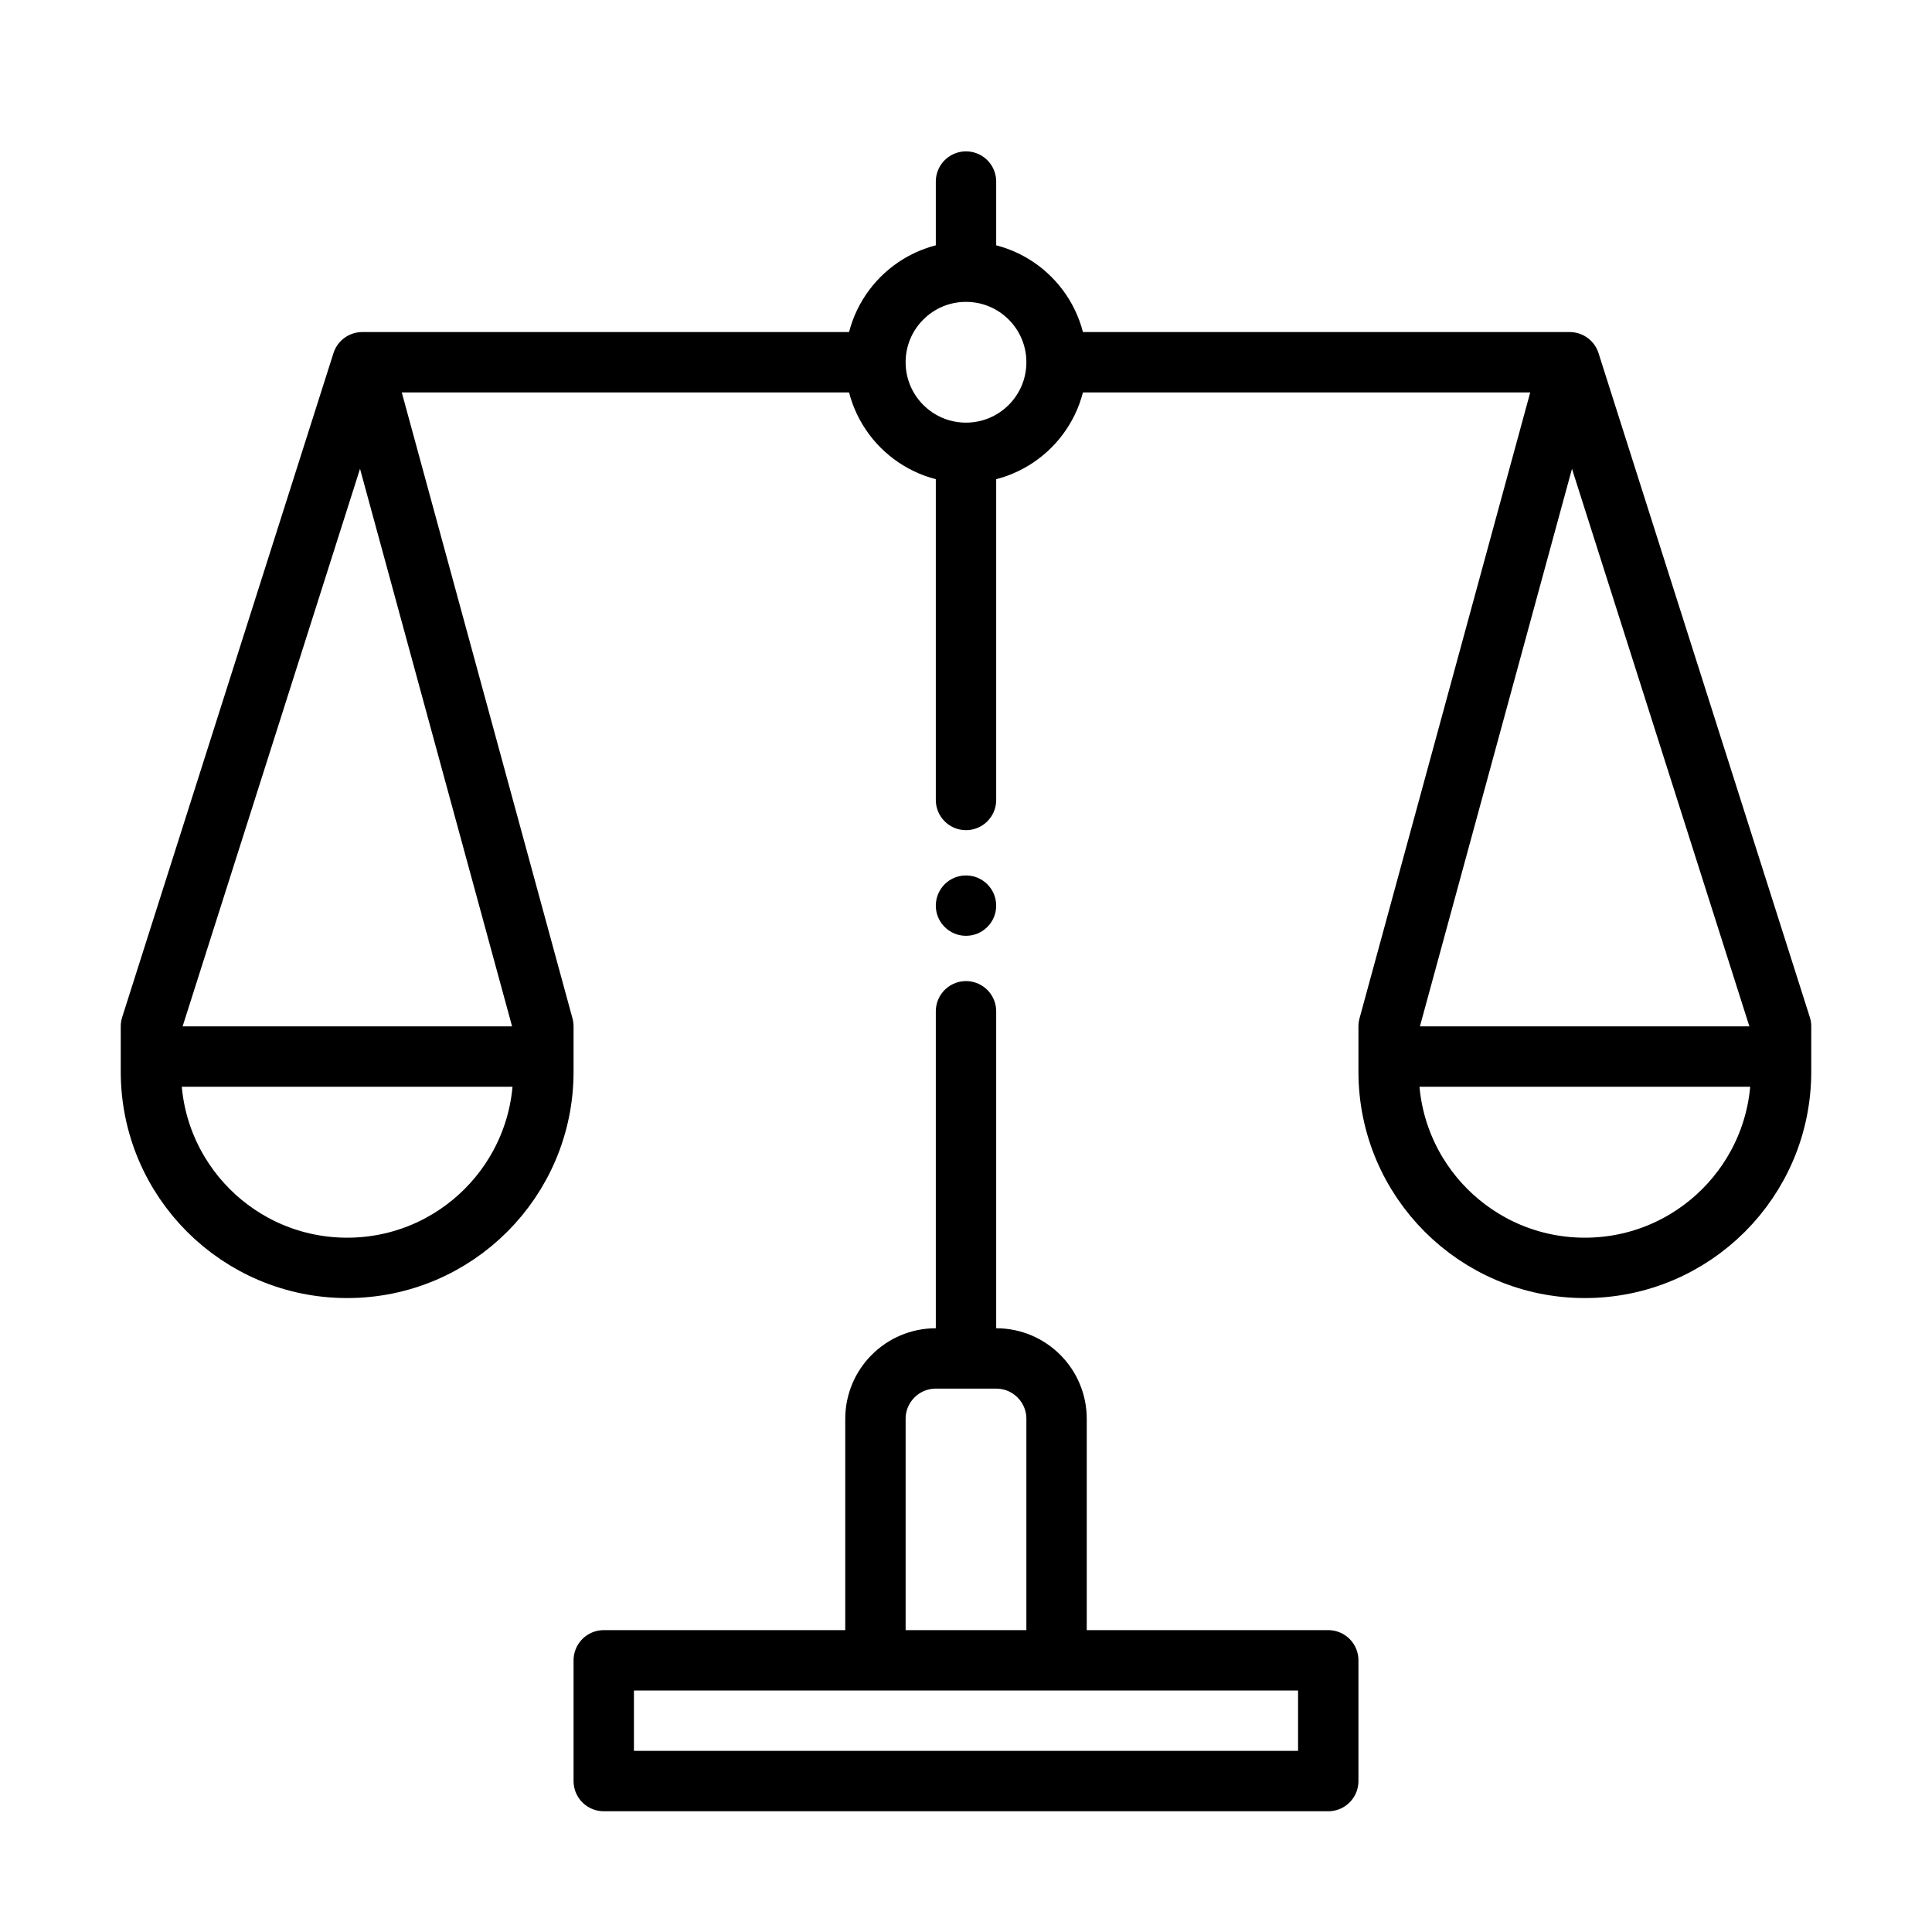
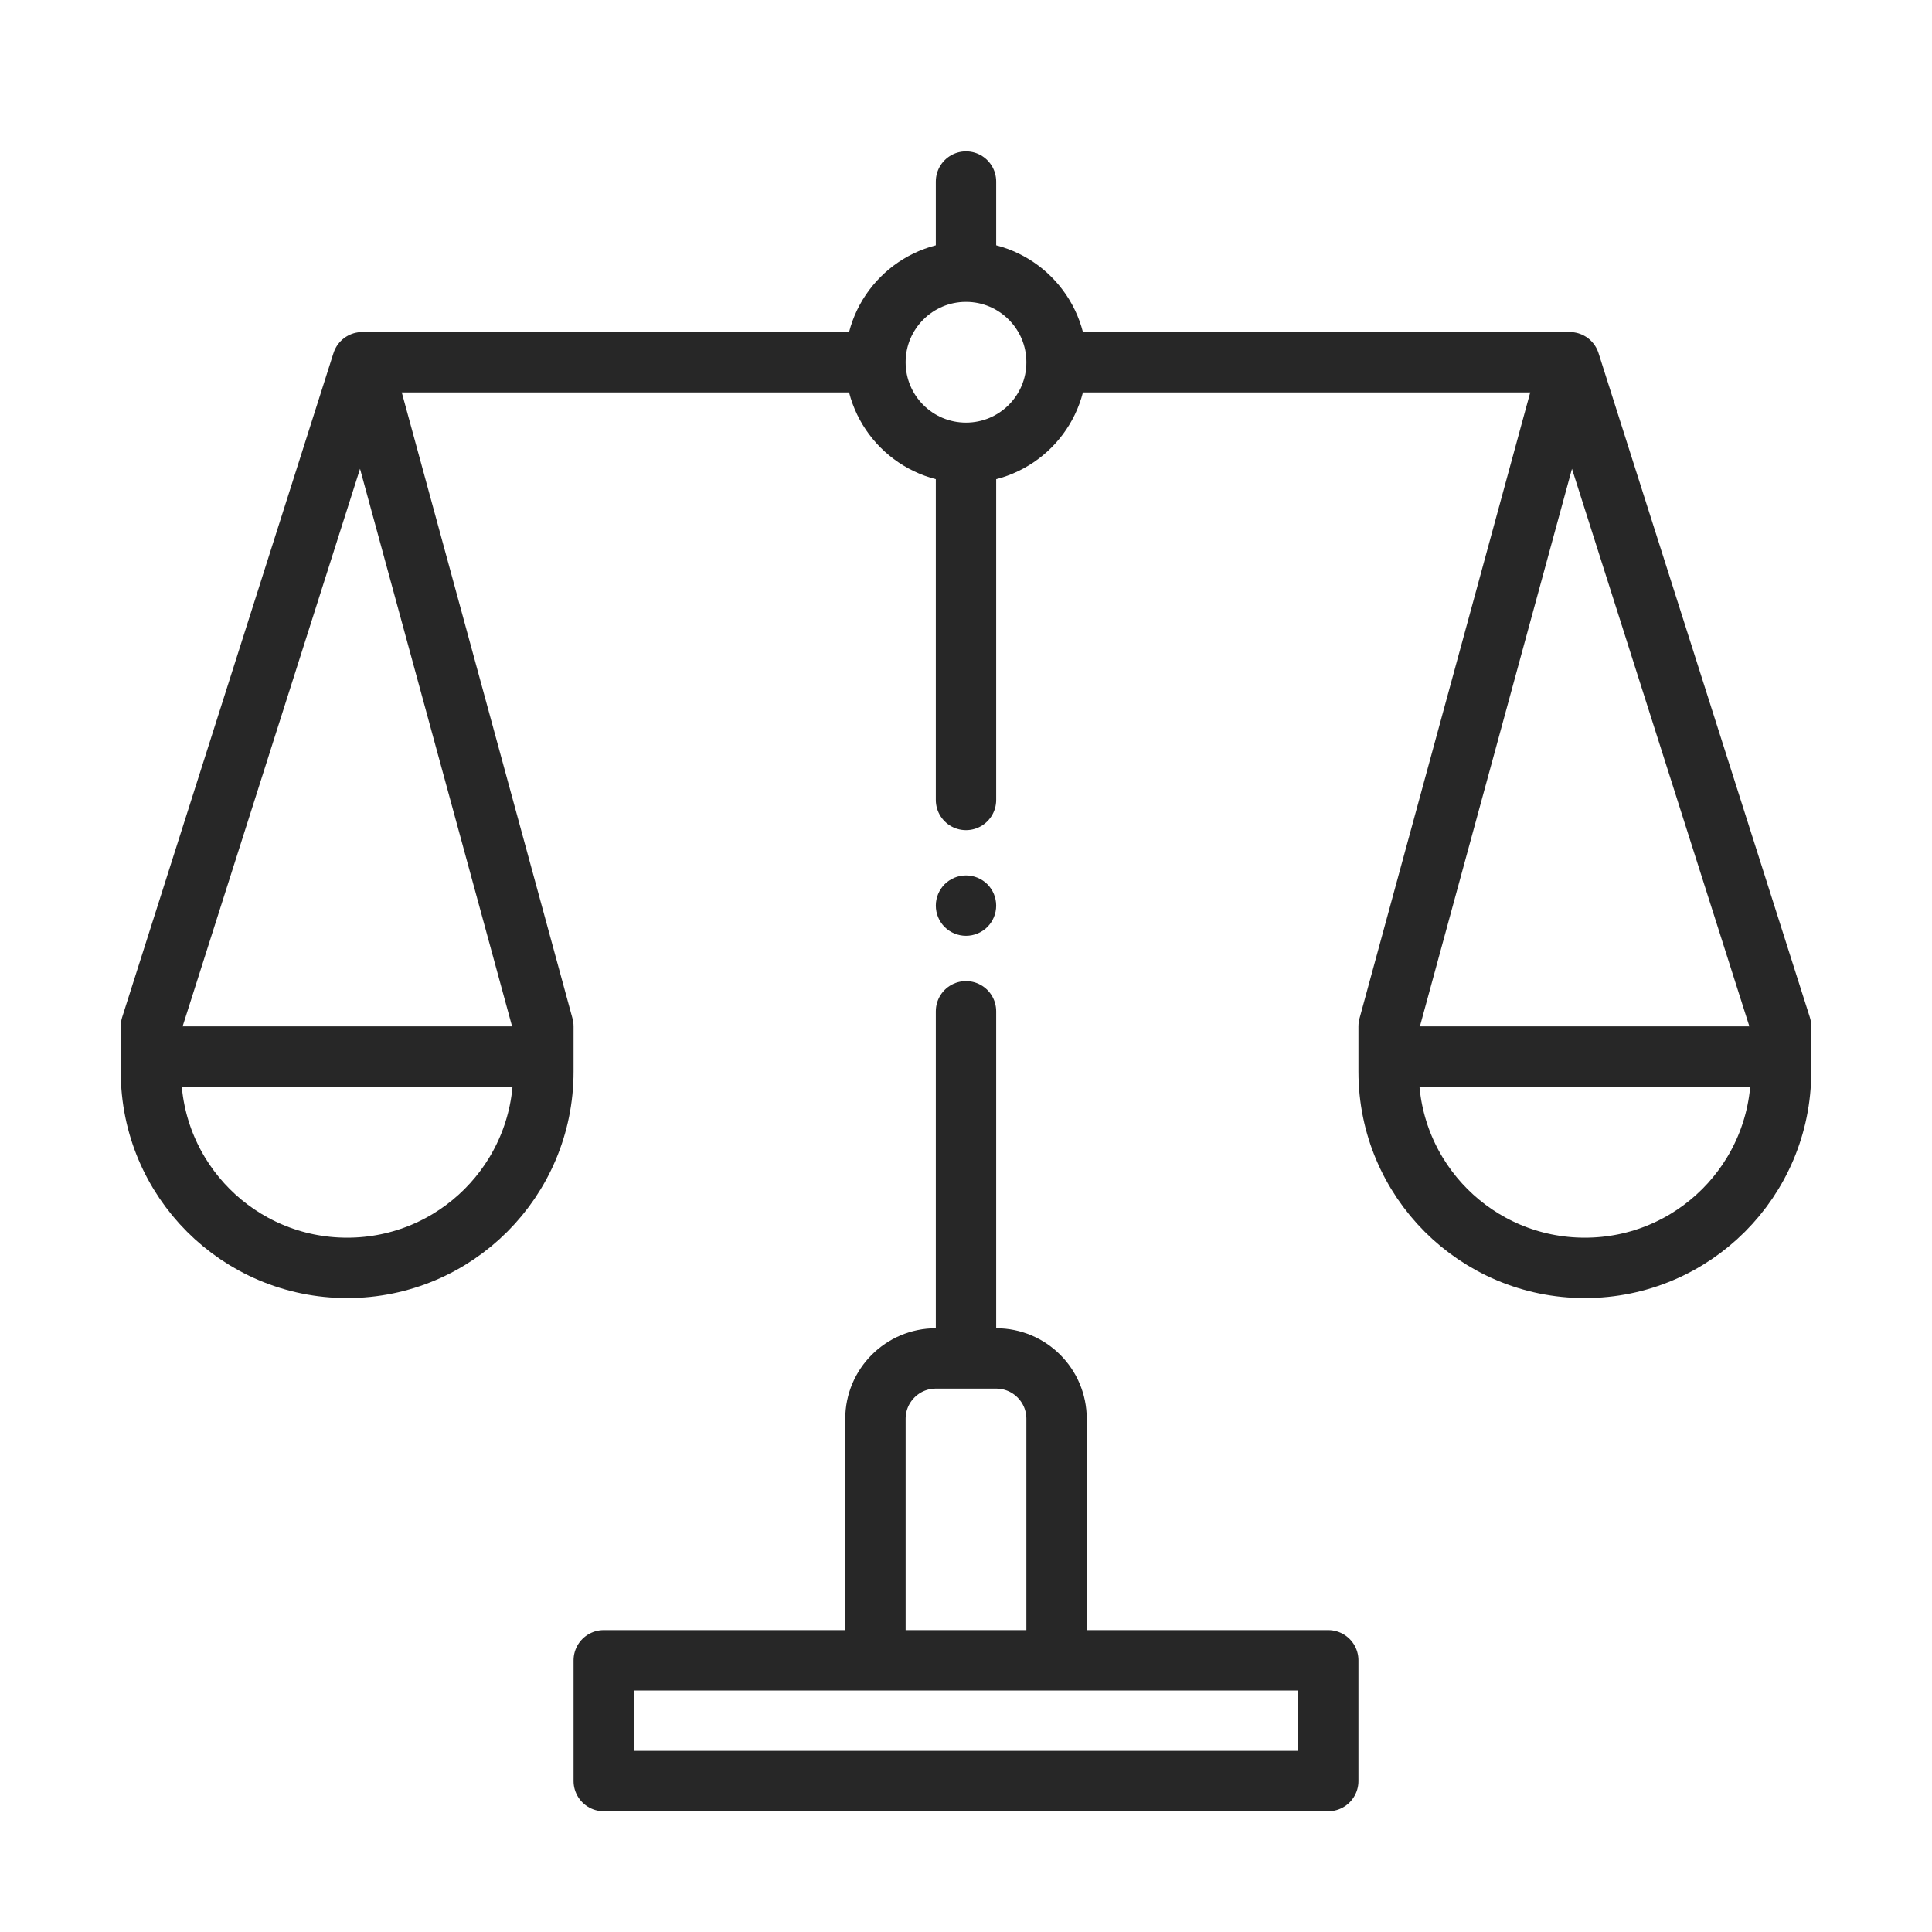
- <svg xmlns="http://www.w3.org/2000/svg" height="32" id="svg2" version="1.1" viewBox="0 0 32 32" width="32">
-   <defs id="defs4" />
-   <g id="layer1" transform="translate(0,-1020.362)">
-     <path d="m 10,1047.862 12,0 0,2 -12,0 z" id="rect11359" style="opacity:1;fill:none;fill-opacity:1;stroke:#000000;stroke-width:1;stroke-linecap:butt;stroke-linejoin:round;stroke-miterlimit:4;stroke-dasharray:none;stroke-opacity:1" />
-     <path d="m 14.5,1047.862 0,-4 c 0,-0.552 0.448,-1 1,-1 l 1,0 c 0.552,0 1,0.448 1,1 l 0,4" id="path11361" style="opacity:1;fill:none;fill-opacity:1;stroke:#000000;stroke-width:1;stroke-linecap:butt;stroke-linejoin:round;stroke-miterlimit:4;stroke-dasharray:none;stroke-opacity:1" />
-     <path d="m 17.5,1026.362 a 1.5,1.5 0 0 1 -1.5,1.5 1.5,1.5 0 0 1 -1.5,-1.5 1.5,1.5 0 0 1 1.5,-1.5 1.5,1.5 0 0 1 1.5,1.5 z" id="circle11363" style="opacity:1;fill:none;fill-opacity:1;stroke:#000000;stroke-width:1;stroke-linecap:butt;stroke-linejoin:round;stroke-miterlimit:4;stroke-dasharray:none;stroke-opacity:1" />
-     <path d="m 16,1037.112 0,5.493" id="path11365" style="fill:none;fill-rule:evenodd;stroke:#000000;stroke-width:1px;stroke-linecap:round;stroke-linejoin:round;stroke-opacity:1" />
-     <path d="m 16,1023.369 0,1.486" id="path11367" style="fill:none;fill-rule:evenodd;stroke:#000000;stroke-width:1px;stroke-linecap:round;stroke-linejoin:round;stroke-opacity:1" />
-     <path d="m 14.5,1026.362 -8.5,0 -3.5,11 0,0.75 a 3.25,3.25 0 0 0 3.25,3.25 l 3e-7,0 a 3.25,3.25 0 0 0 3.25,-3.25 l 0,-0.75 -3,-11" id="path11369" style="fill:none;fill-rule:evenodd;stroke:#000000;stroke-width:1px;stroke-linecap:butt;stroke-linejoin:round;stroke-opacity:1" />
-     <path d="m 2.5,1037.862 6.5,0" id="path11371" style="fill:none;fill-rule:evenodd;stroke:#000000;stroke-width:1px;stroke-linecap:butt;stroke-linejoin:miter;stroke-opacity:1" />
-     <path d="m 17.5,1026.362 8.5,0 3.5,11 0,0.75 a 3.25,3.25 0 0 1 -3.25,3.25 l 0,0 a 3.25,3.25 0 0 1 -3.25,-3.25 l 0,-0.75 3,-11" id="path11373" style="fill:none;fill-rule:evenodd;stroke:#000000;stroke-width:1px;stroke-linecap:butt;stroke-linejoin:round;stroke-opacity:1" />
-     <path d="m 23,1037.862 6.5,0" id="path11375" style="fill:none;fill-rule:evenodd;stroke:#000000;stroke-width:1px;stroke-linecap:butt;stroke-linejoin:miter;stroke-opacity:1" />
-     <path d="m 16,1028.119 0,5.493" id="path14327" style="fill:none;fill-rule:evenodd;stroke:#000000;stroke-width:1px;stroke-linecap:round;stroke-linejoin:round;stroke-opacity:1" />
-     <path d="m 16.5,1035.362 a 0.5,0.5 0 0 1 -0.5,0.5 0.5,0.5 0 0 1 -0.5,-0.5 0.5,0.5 0 0 1 0.5,-0.5 0.5,0.5 0 0 1 0.5,0.5 z" id="path12564-3" style="fill:#000000;fill-opacity:1;stroke:none;stroke-width:1;stroke-linecap:round;stroke-linejoin:round;stroke-miterlimit:4;stroke-dasharray:none;stroke-opacity:1" />
+ <svg xmlns="http://www.w3.org/2000/svg" width="32" height="32" viewBox="0 0 32 32" fill="none">
+   <path d="M10 27.5H22V29.5H10V27.5Z" stroke="#272727" stroke-linejoin="round" />
+   <path d="M14.5 27.5V23.5C14.5 22.948 14.948 22.5 15.5 22.5H16.5C17.052 22.5 17.5 22.948 17.5 23.5V27.5" stroke="#272727" stroke-linejoin="round" />
+   <path d="M16 16.75V22.243" stroke="#272727" stroke-linecap="round" stroke-linejoin="round" />
+   <path d="M16 3.007V4.493" stroke="#272727" stroke-linecap="round" stroke-linejoin="round" />
+   <g class="left">
+     <path d="M2.5 17.5H9" stroke="#272727" />
+     <path fill-rule="evenodd" clip-rule="evenodd" d="M6 6L2.5 17V17.75C2.5 19.545 3.955 21 5.75 21C7.545 21 9 19.545 9 17.75V17L6 6Z" stroke="#272727" stroke-linejoin="round" />
  </g>
+   <g class="center">
+     <path d="M17.5 6H26" stroke="#272727" stroke-linejoin="round" />
+     <path d="M14.5 6H6" stroke="#272727" stroke-linejoin="round" />
+     <path fill-rule="evenodd" clip-rule="evenodd" d="M17.5 6C17.5 6.829 16.828 7.5 16 7.5C15.172 7.5 14.5 6.829 14.5 6C14.5 5.172 15.172 4.5 16 4.5C16.828 4.5 17.5 5.172 17.5 6Z" stroke="#272727" stroke-linejoin="round" />
+   </g>
+   <g class="right">
+     <path fill-rule="evenodd" clip-rule="evenodd" d="M26 6L29.5 17V17.75C29.5 19.545 28.045 21 26.25 21C24.455 21 23 19.545 23 17.75V17L26 6Z" stroke="#272727" stroke-linejoin="round" />
+     <path d="M23 17.5H29.5" stroke="#272727" />
+   </g>
+   <path d="M16 7.757V13.25" stroke="#272727" stroke-linecap="round" stroke-linejoin="round" />
+   <path d="M16.5 15C16.5 15.133 16.447 15.26 16.354 15.354C16.26 15.447 16.133 15.5 16 15.5C15.867 15.5 15.74 15.447 15.646 15.354C15.553 15.26 15.5 15.133 15.5 15C15.5 14.867 15.553 14.74 15.646 14.646C15.74 14.553 15.867 14.5 16 14.5C16.133 14.5 16.26 14.553 16.354 14.646C16.447 14.74 16.5 14.867 16.5 15Z" fill="#272727" />
</svg>
